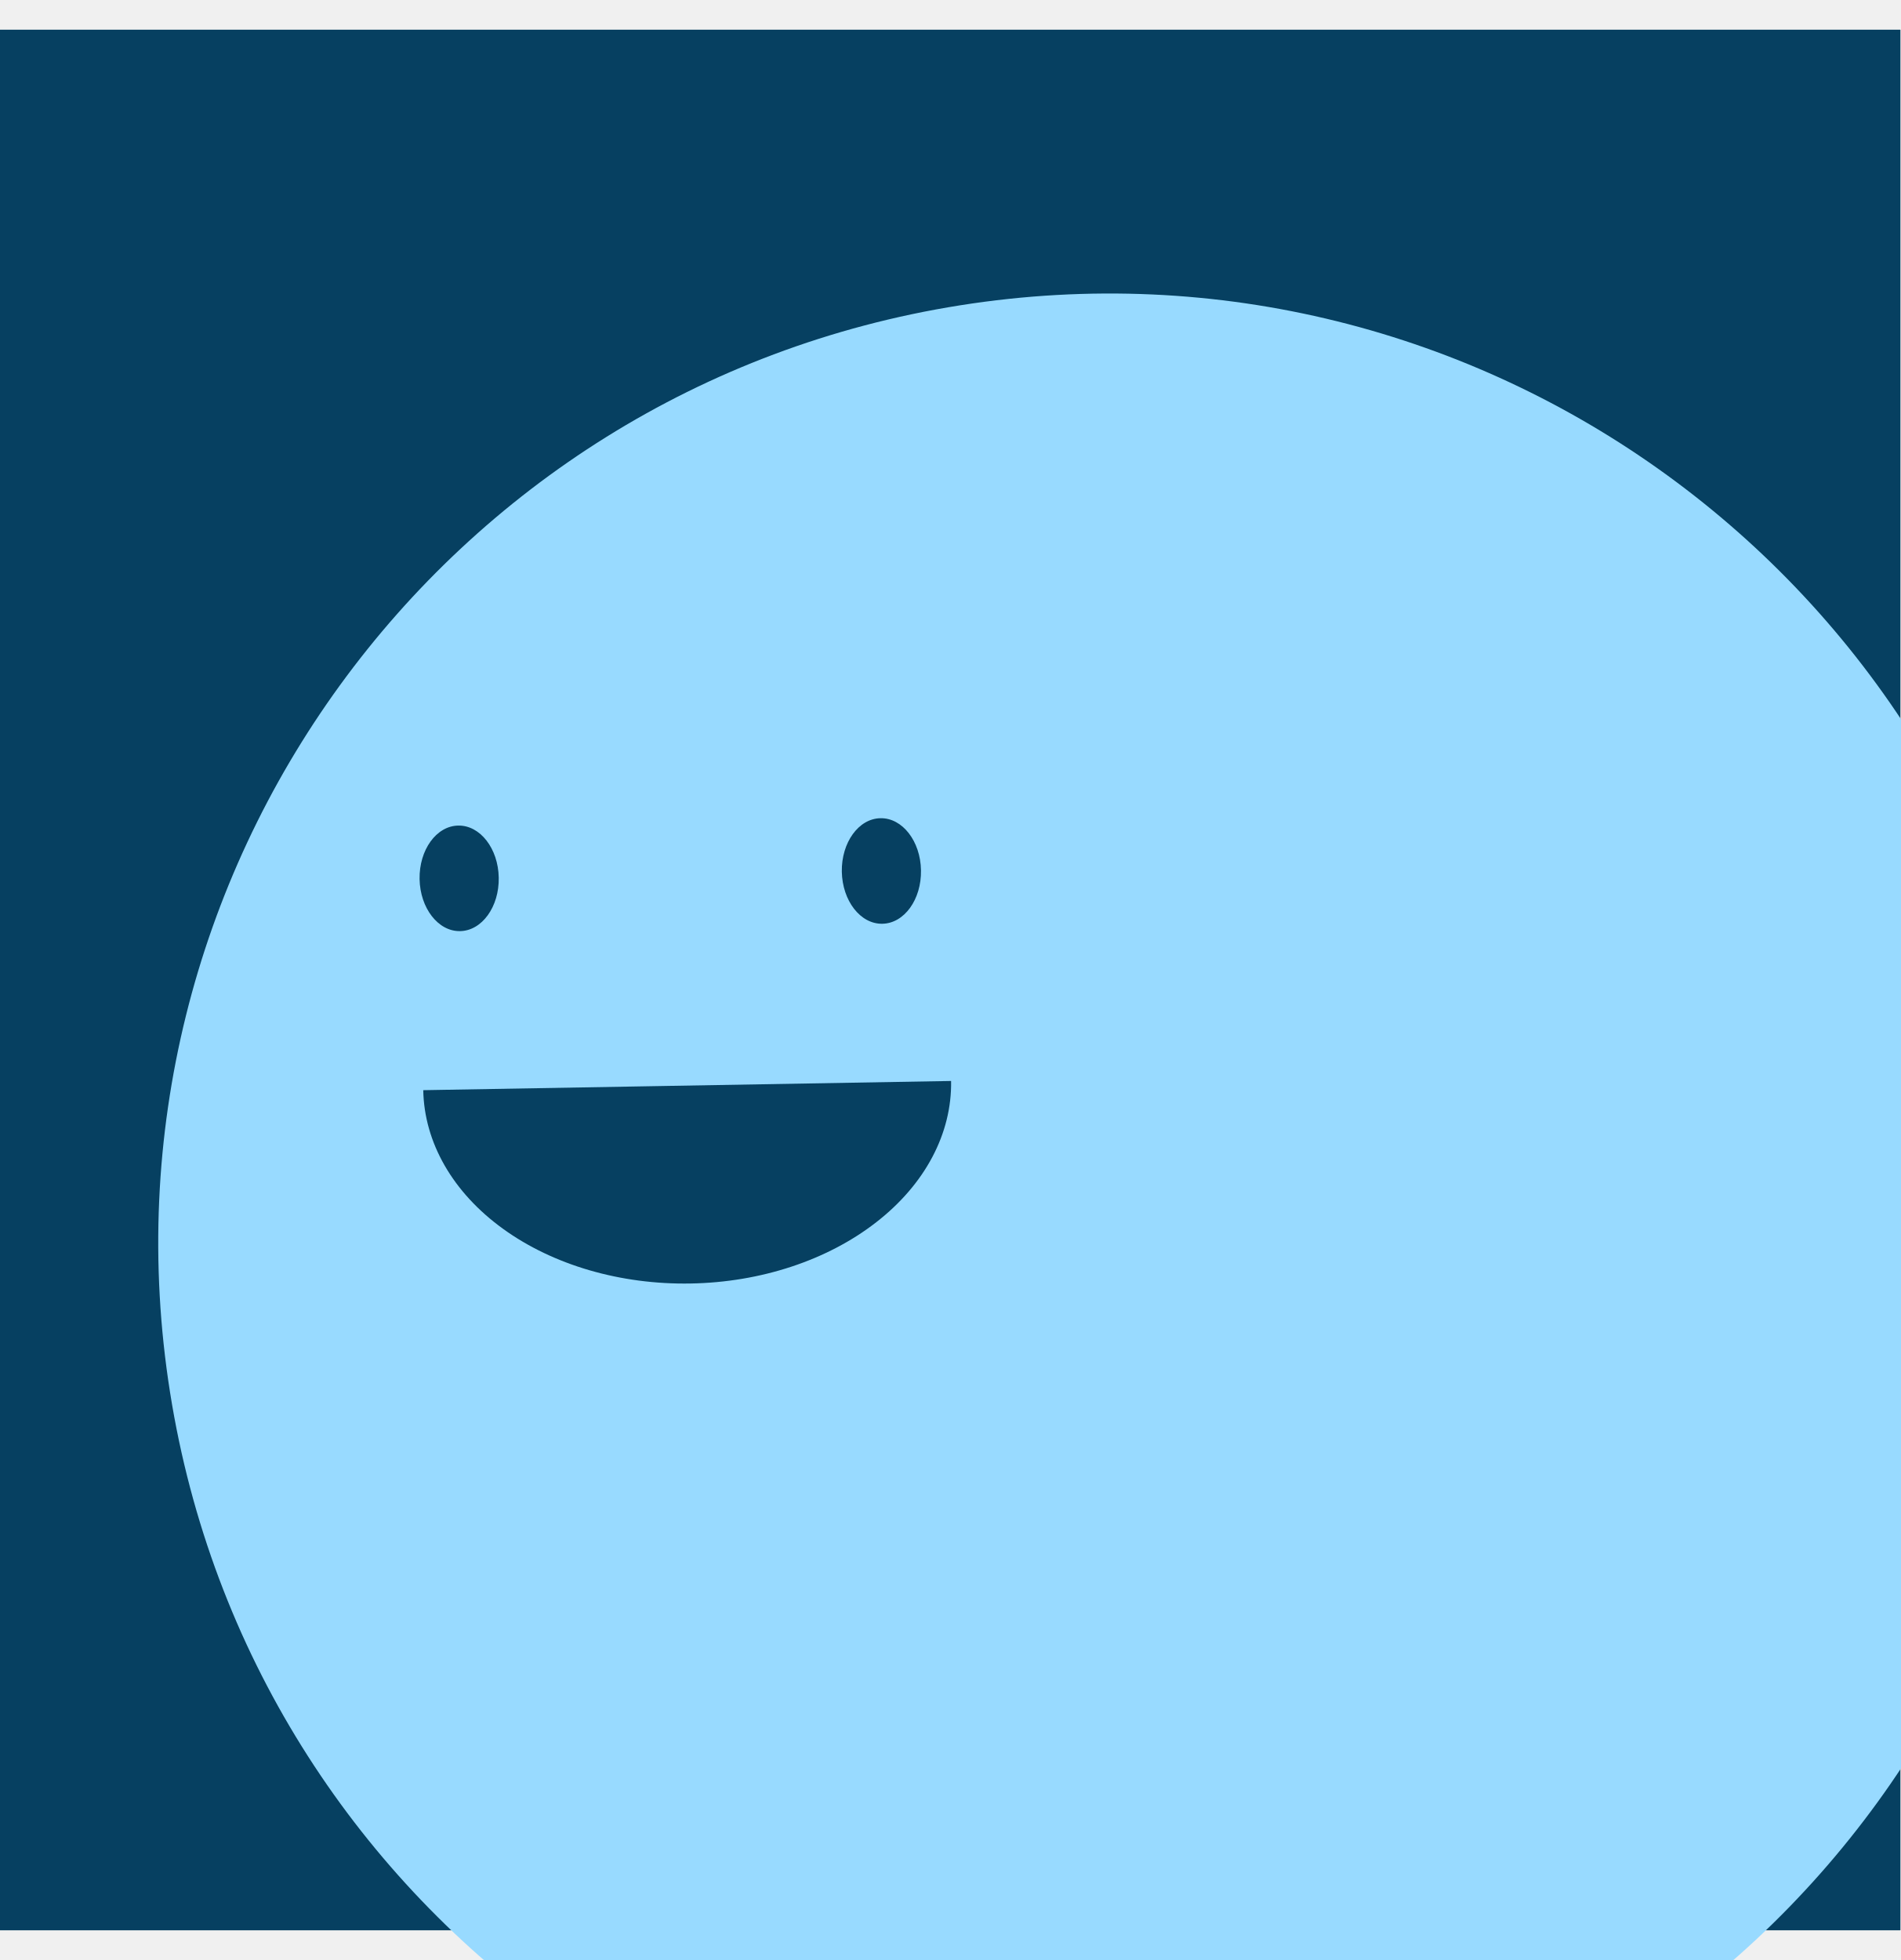
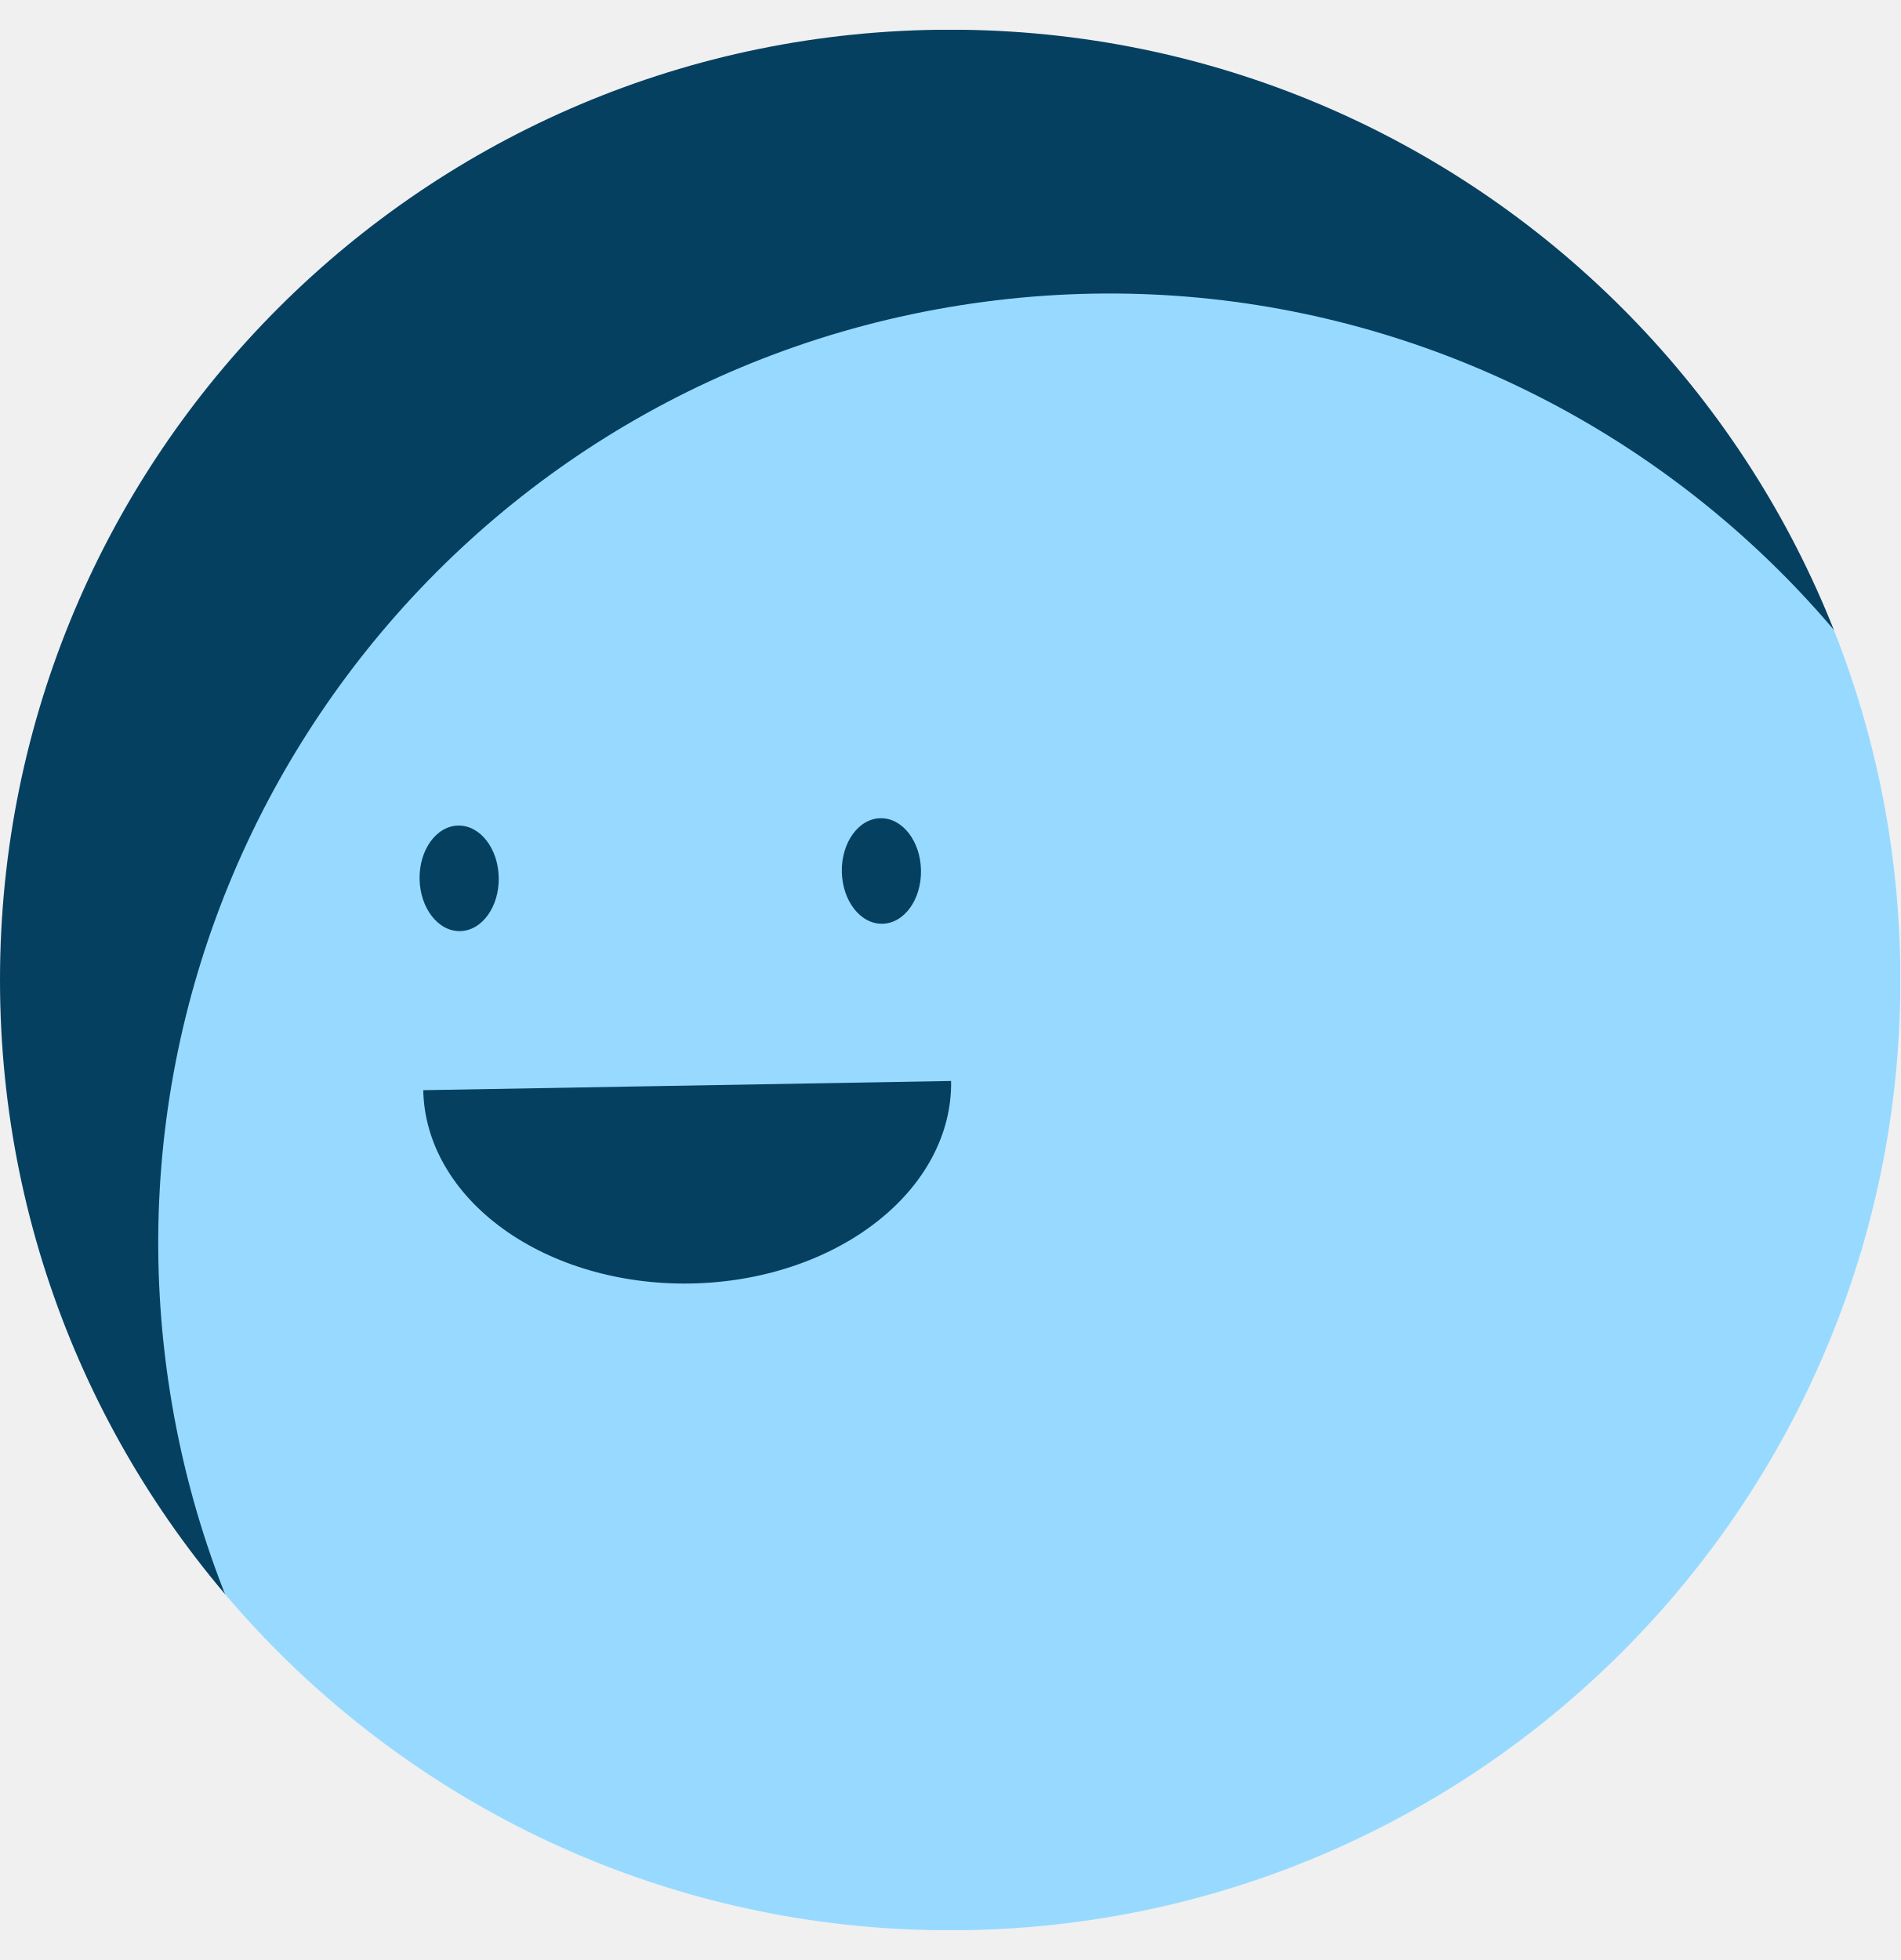
<svg xmlns="http://www.w3.org/2000/svg" width="32" height="33" viewBox="0 0 32 33" fill="none">
-   <path d="M32 0.5H0V32.5H32V0.5Z" fill="#064061" />
-   <path d="M16.164 5.141C7.436 6.524 1.481 14.72 2.864 23.447C4.246 32.175 12.442 38.13 21.17 36.748C29.897 35.365 35.852 27.169 34.47 18.442C33.087 9.714 24.891 3.759 16.164 5.141Z" fill="#98DAFF" />
-   <path d="M7.127 18.355C7.143 19.239 7.626 20.079 8.47 20.689C9.314 21.3 10.451 21.631 11.629 21.61C12.808 21.59 13.932 21.219 14.754 20.579C15.577 19.94 16.03 19.084 16.015 18.2" fill="#064061" />
-   <path d="M8.398 14.777C8.39 14.286 8.084 13.893 7.716 13.9C7.348 13.906 7.057 14.309 7.065 14.8C7.074 15.291 7.379 15.684 7.747 15.677C8.115 15.671 8.407 15.268 8.398 14.777Z" fill="#064061" />
-   <path d="M15.508 14.653C15.5 14.162 15.194 13.769 14.826 13.776C14.458 13.782 14.167 14.185 14.175 14.676C14.184 15.167 14.489 15.56 14.857 15.553C15.226 15.547 15.517 15.144 15.508 14.653Z" fill="#064061" />
+   <g clip-path="url(#clip0_3_112)">
+     <mask id="mask0_3_112" style="mask-type:alpha" maskUnits="userSpaceOnUse" x="0" y="0" width="32" height="33">
+       <path d="M32 16.5C32 7.663 24.837 0.5 16 0.5C7.163 0.5 0 7.663 0 16.5C0 25.337 7.163 32.5 16 32.5C24.837 32.5 32 25.337 32 16.5Z" fill="white" />
+     </mask>
+     <g mask="url(#mask0_3_112)">
+       <path d="M32 0.5H0V32.5H32V0.5Z" fill="#064061" />
+       <path d="M16.164 5.141C7.436 6.524 1.481 14.72 2.864 23.447C4.246 32.175 12.442 38.13 21.17 36.748C29.897 35.365 35.852 27.169 34.47 18.442C33.087 9.714 24.891 3.759 16.164 5.141Z" fill="#98DAFF" />
+       <path d="M7.127 18.355C7.143 19.239 7.626 20.079 8.47 20.689C9.314 21.3 10.451 21.631 11.629 21.61C12.808 21.59 13.932 21.219 14.754 20.579C15.577 19.94 16.03 19.084 16.015 18.2" fill="#064061" />
+       <path d="M8.398 14.777C8.39 14.286 8.084 13.893 7.716 13.9C7.348 13.906 7.057 14.309 7.065 14.8C7.074 15.291 7.379 15.684 7.747 15.677C8.115 15.671 8.407 15.268 8.398 14.777Z" fill="#064061" />
+       <path d="M15.508 14.653C15.5 14.162 15.194 13.769 14.826 13.776C14.458 13.782 14.167 14.185 14.175 14.676C14.184 15.167 14.489 15.56 14.857 15.553C15.226 15.547 15.517 15.144 15.508 14.653Z" fill="#064061" />
+     </g>
+   </g>
+   <defs>
+     <clipPath id="clip0_3_112">
+       <rect width="32" height="32" fill="white" transform="translate(0 0.5)" />
+     </clipPath>
+   </defs>
</svg>
